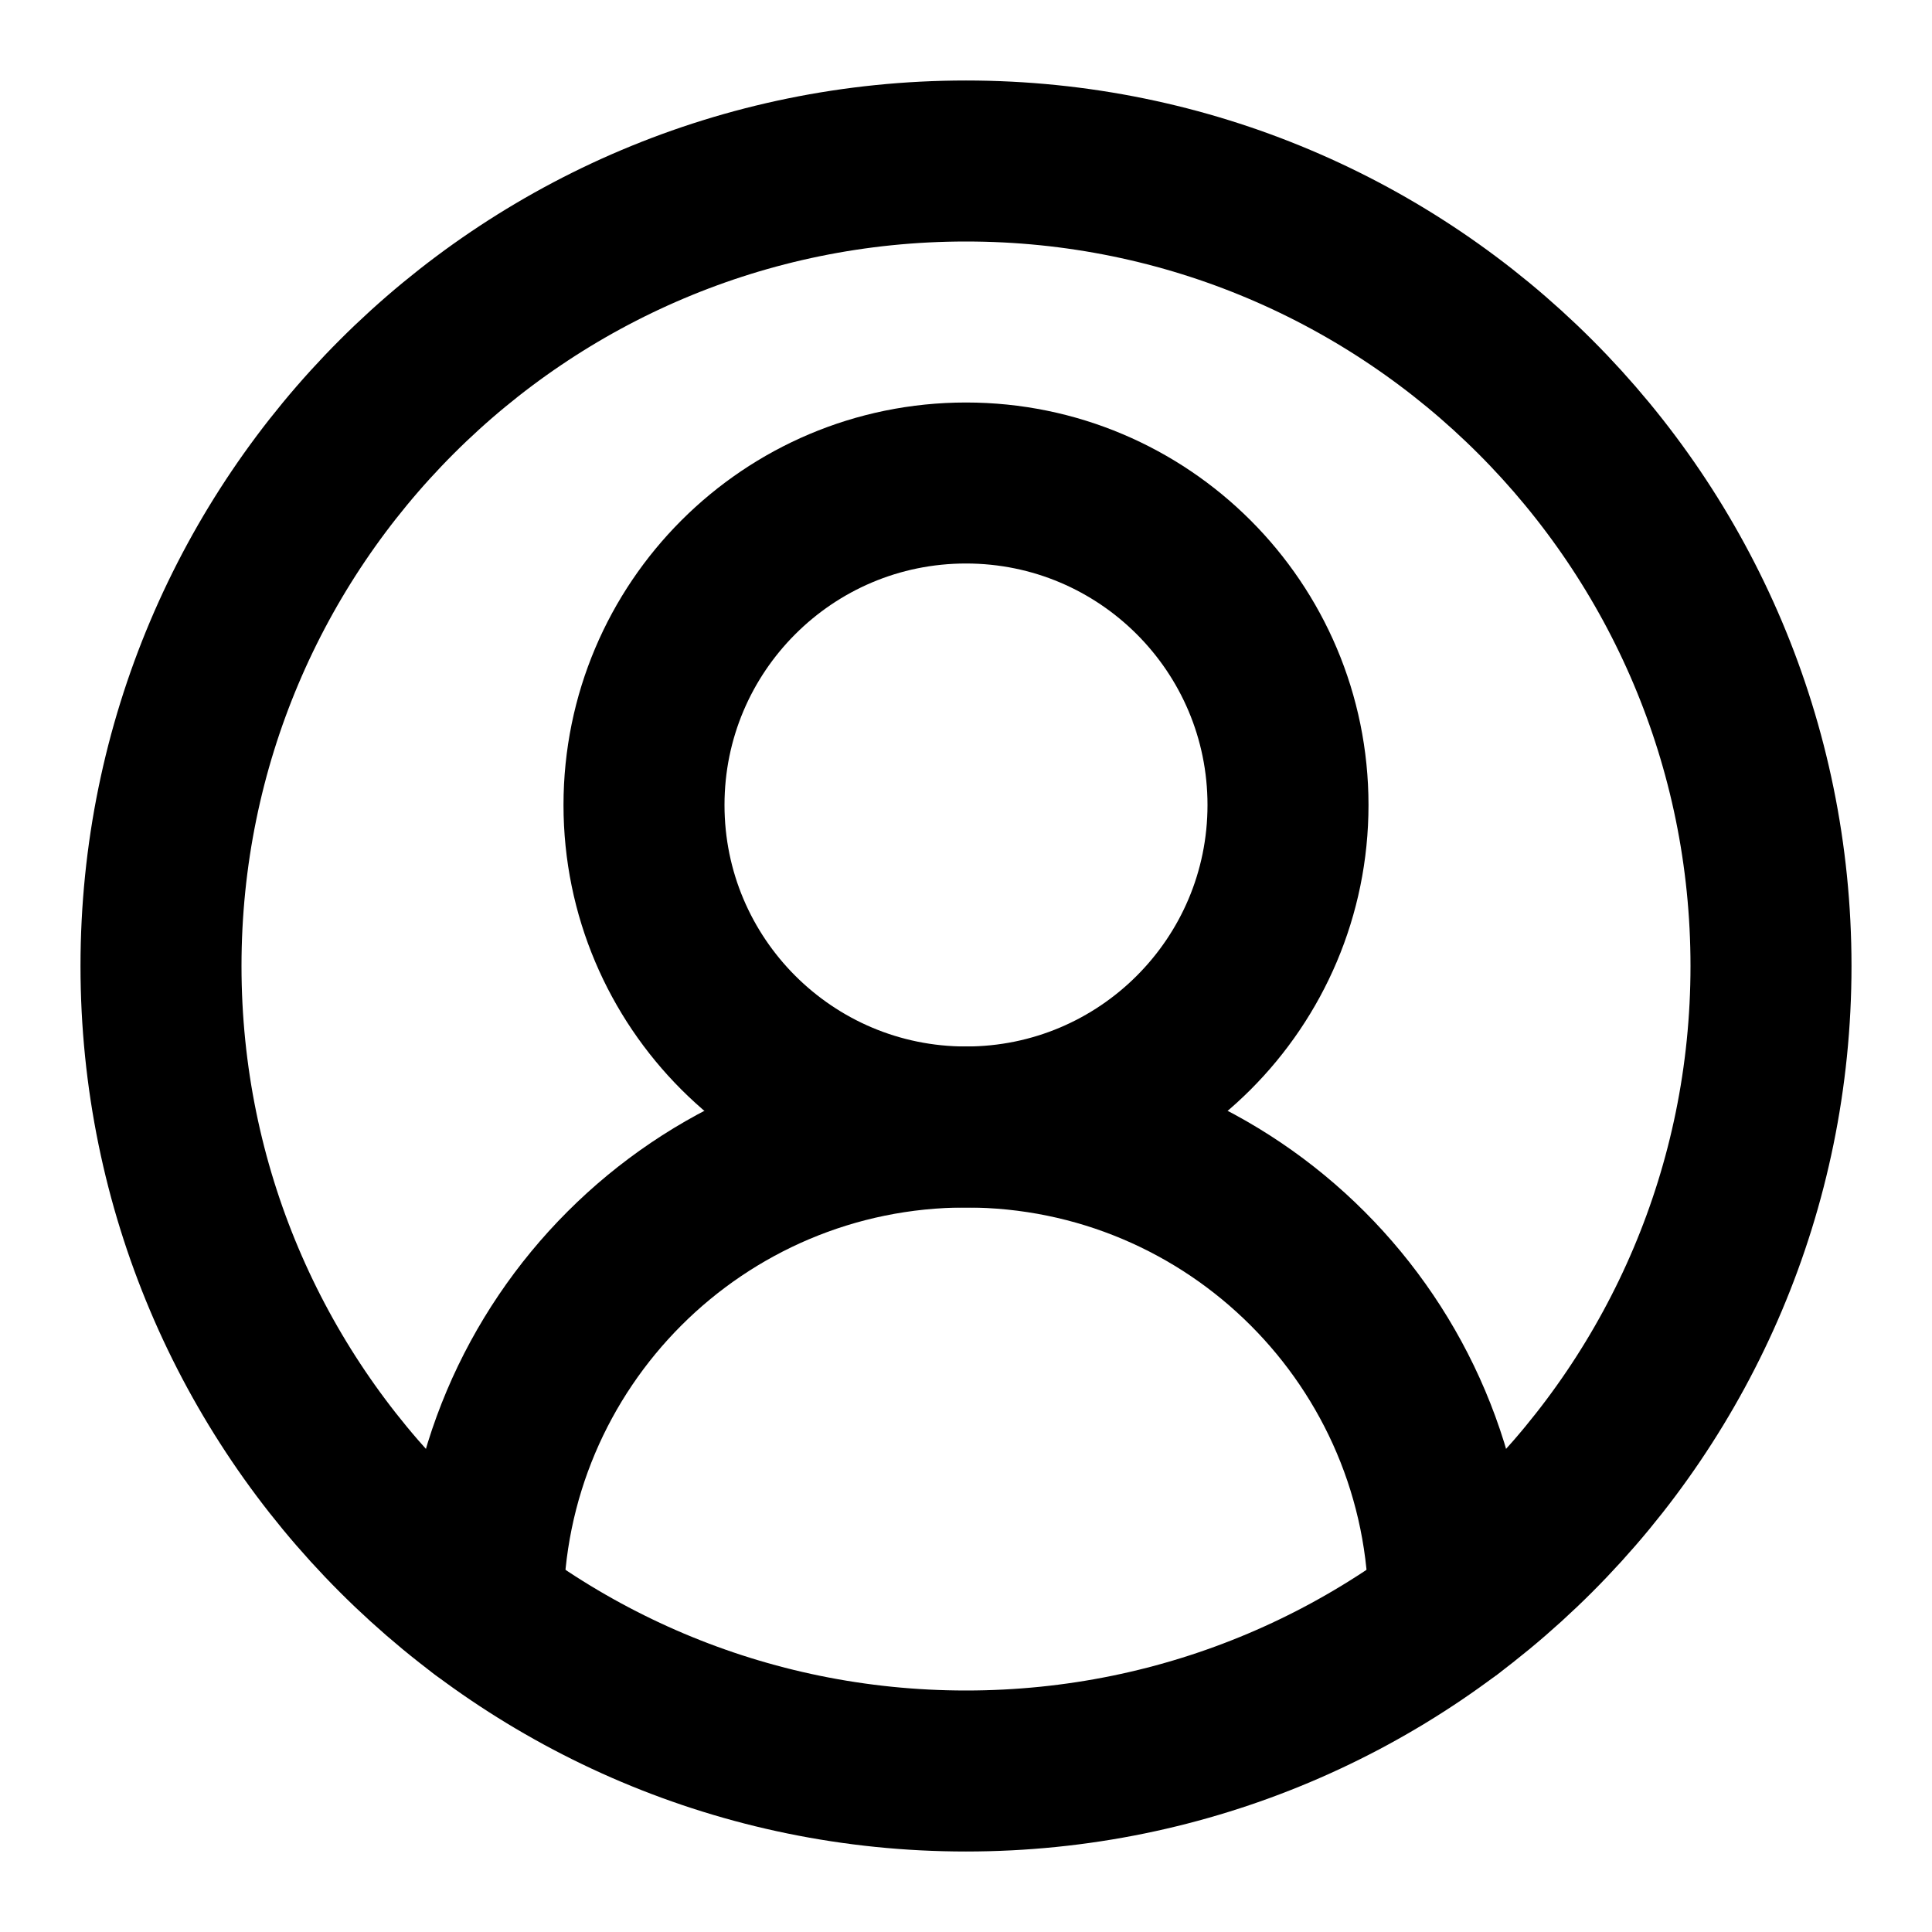
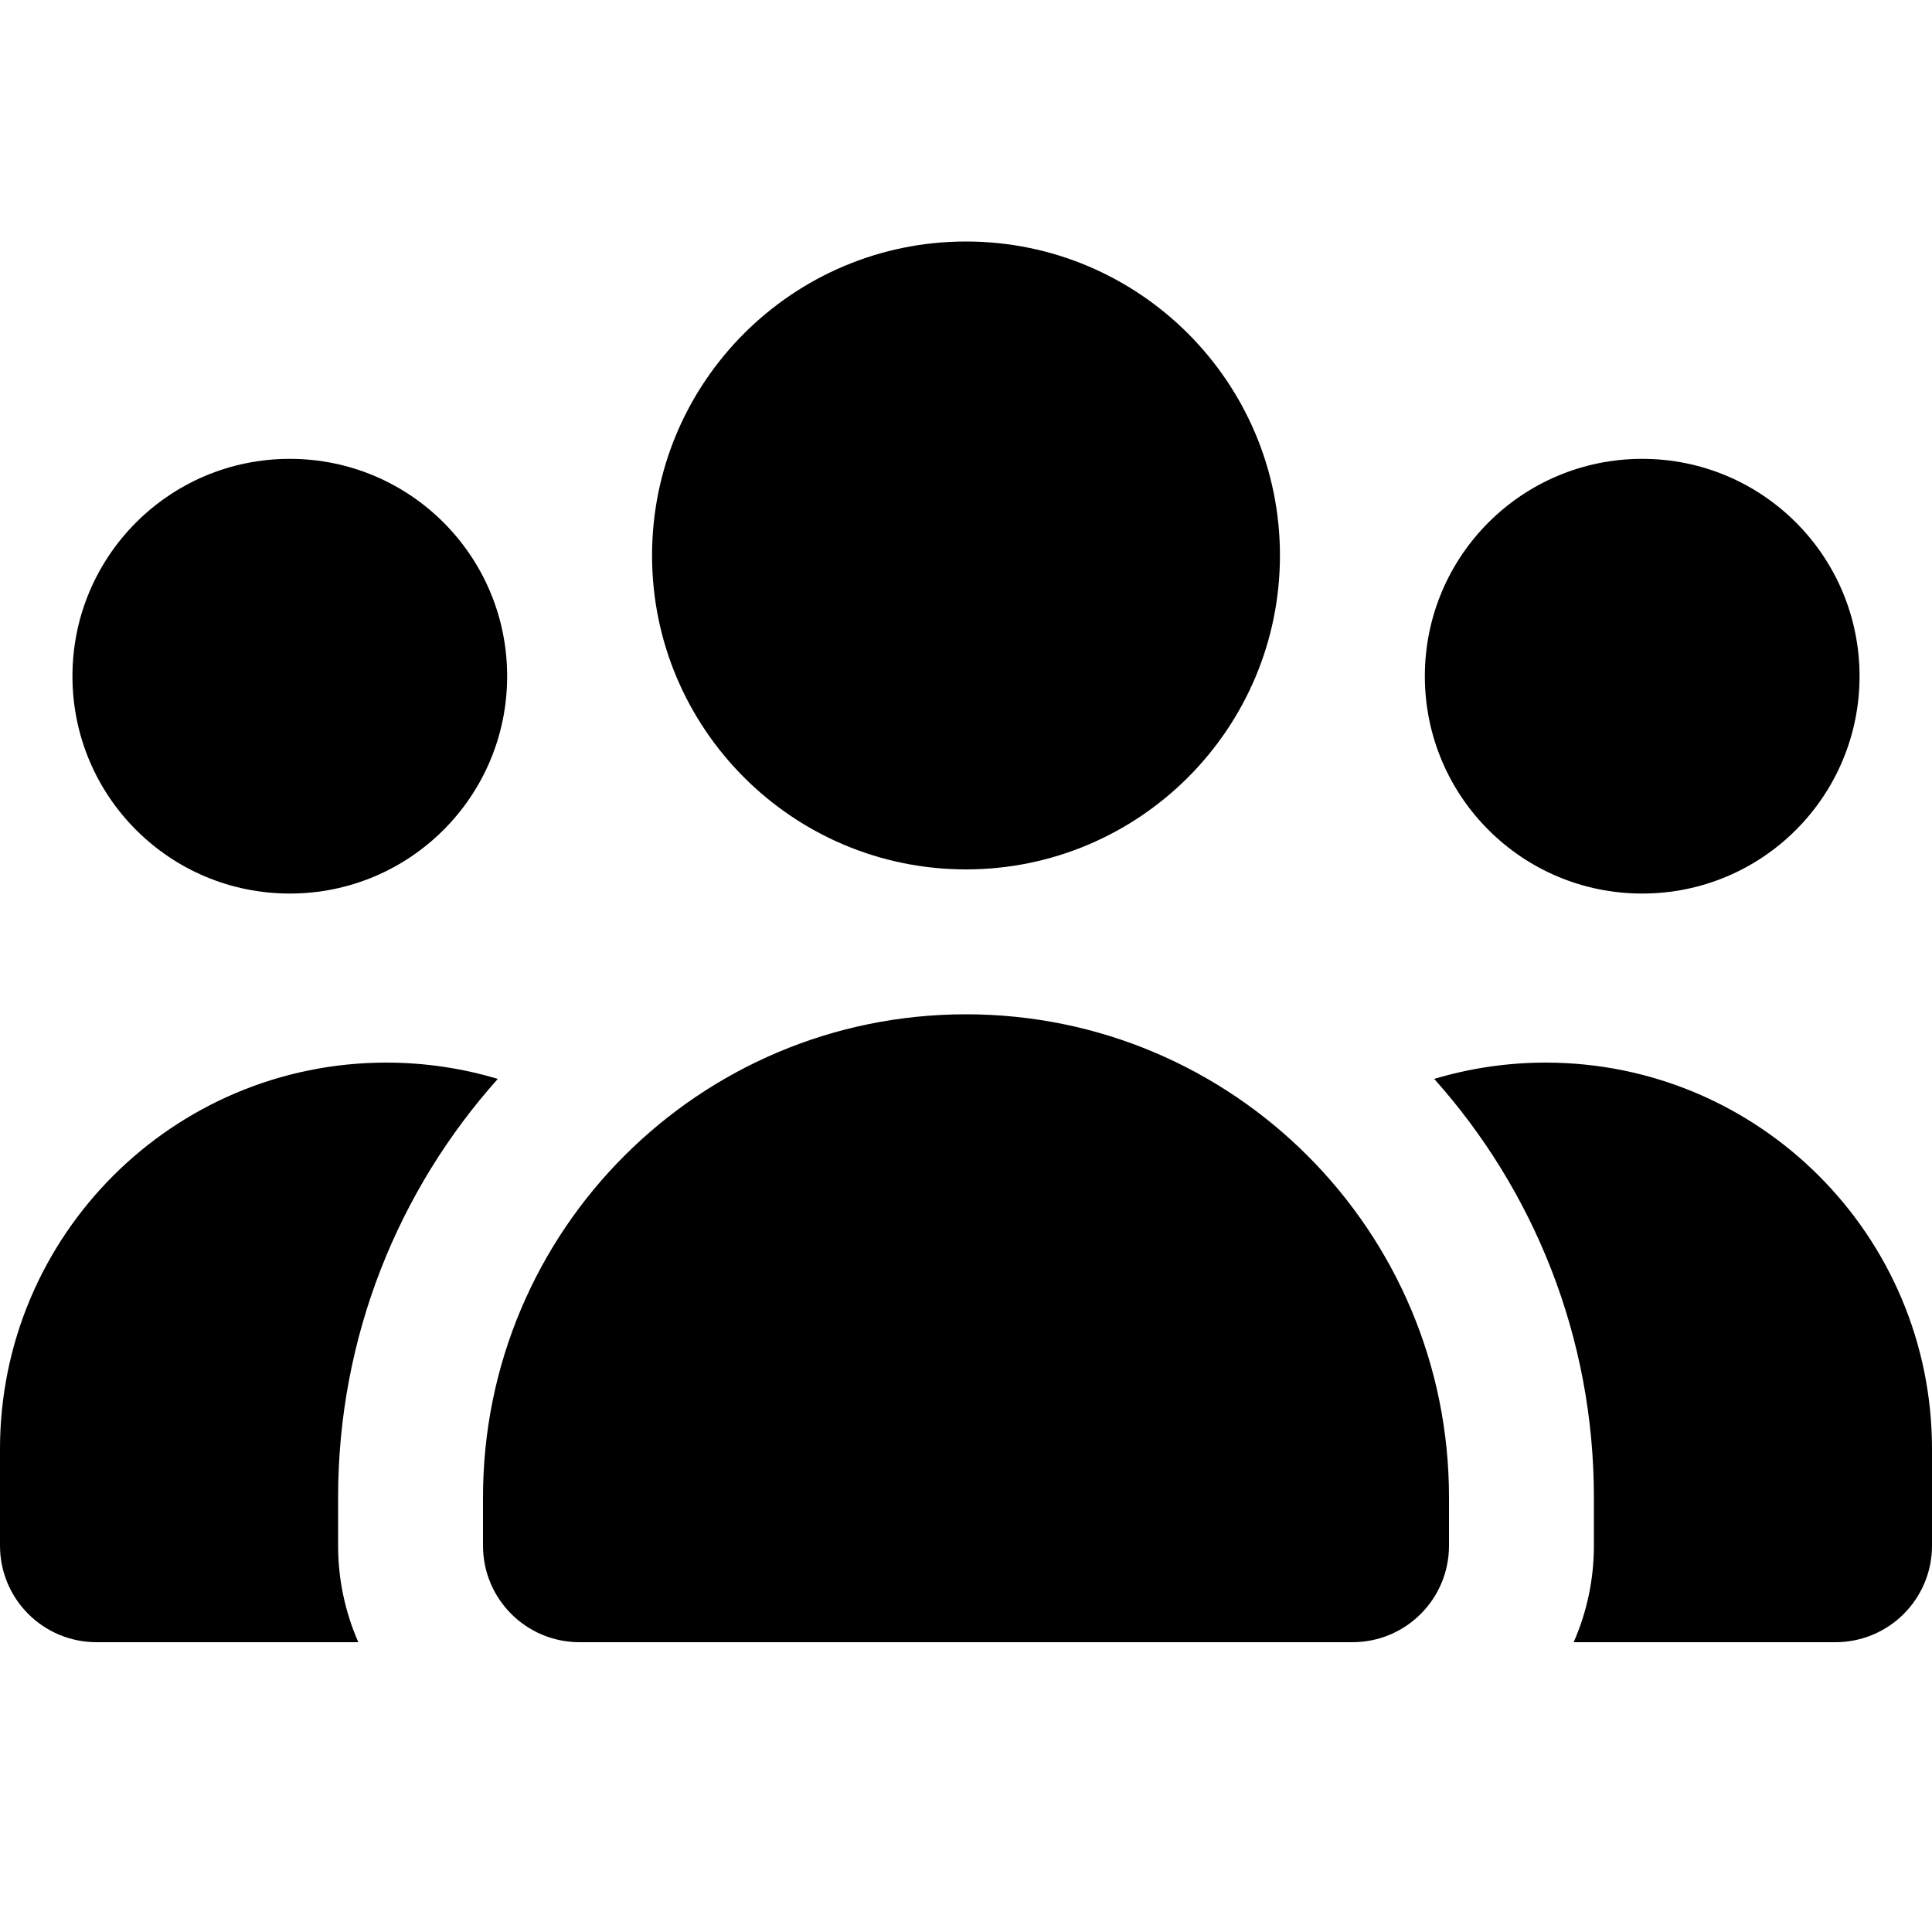
- <svg xmlns="http://www.w3.org/2000/svg" width="24" height="24" viewBox="0 0 24 24" fill="none" stroke="currentColor" stroke-width="2" stroke-linecap="round" stroke-linejoin="round" class="lucide lucide-circle-user-round-icon lucide-circle-user-round">
-   <path d="M18 20a6 6 0 0 0-12 0" />
-   <circle cx="12" cy="10" r="4" />
-   <circle cx="12" cy="12" r="10" />
+ <svg xmlns="http://www.w3.org/2000/svg" viewBox="0 0 640 640">
+   <path d="M320 80C377.4 80 424 126.6 424 184C424 241.4 377.4 288 320 288C262.6 288 216 241.4 216 184C216 126.6 262.6 80 320 80zM96 152C135.8 152 168 184.2 168 224C168 263.8 135.8 296 96 296C56.2 296 24 263.8 24 224C24 184.2 56.2 152 96 152zM0 480C0 409.3 57.3 352 128 352C140.8 352 153.2 353.9 164.9 357.4C132 394.2 112 442.8 112 496L112 512C112 523.4 114.4 534.2 118.7 544L32 544C14.3 544 0 529.7 0 512L0 480zM521.3 544C525.6 534.2 528 523.4 528 512L528 496C528 442.8 508 394.2 475.1 357.4C486.8 353.9 499.2 352 512 352C582.7 352 640 409.3 640 480L640 512C640 529.7 625.7 544 608 544L521.3 544zM472 224C472 184.2 504.2 152 544 152C583.8 152 616 184.2 616 224C616 263.8 583.8 296 544 296C504.2 296 472 263.8 472 224zM160 496C160 407.6 231.6 336 320 336C408.4 336 480 407.6 480 496L480 512C480 529.7 465.7 544 448 544L192 544C174.3 544 160 529.7 160 512L160 496z" />
</svg>
